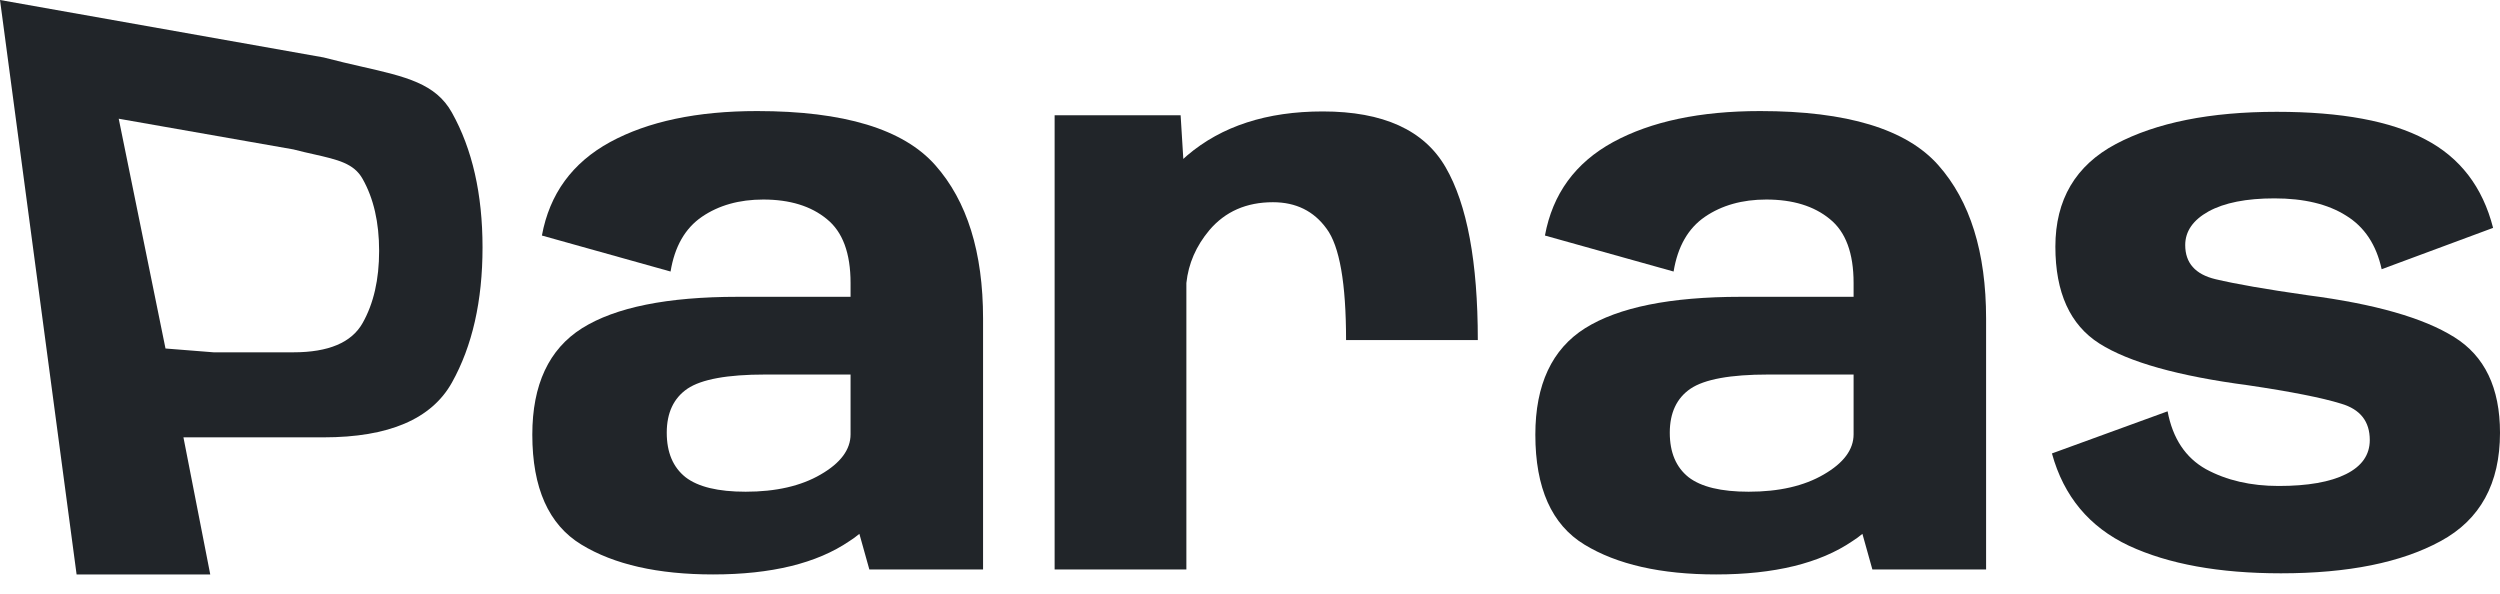
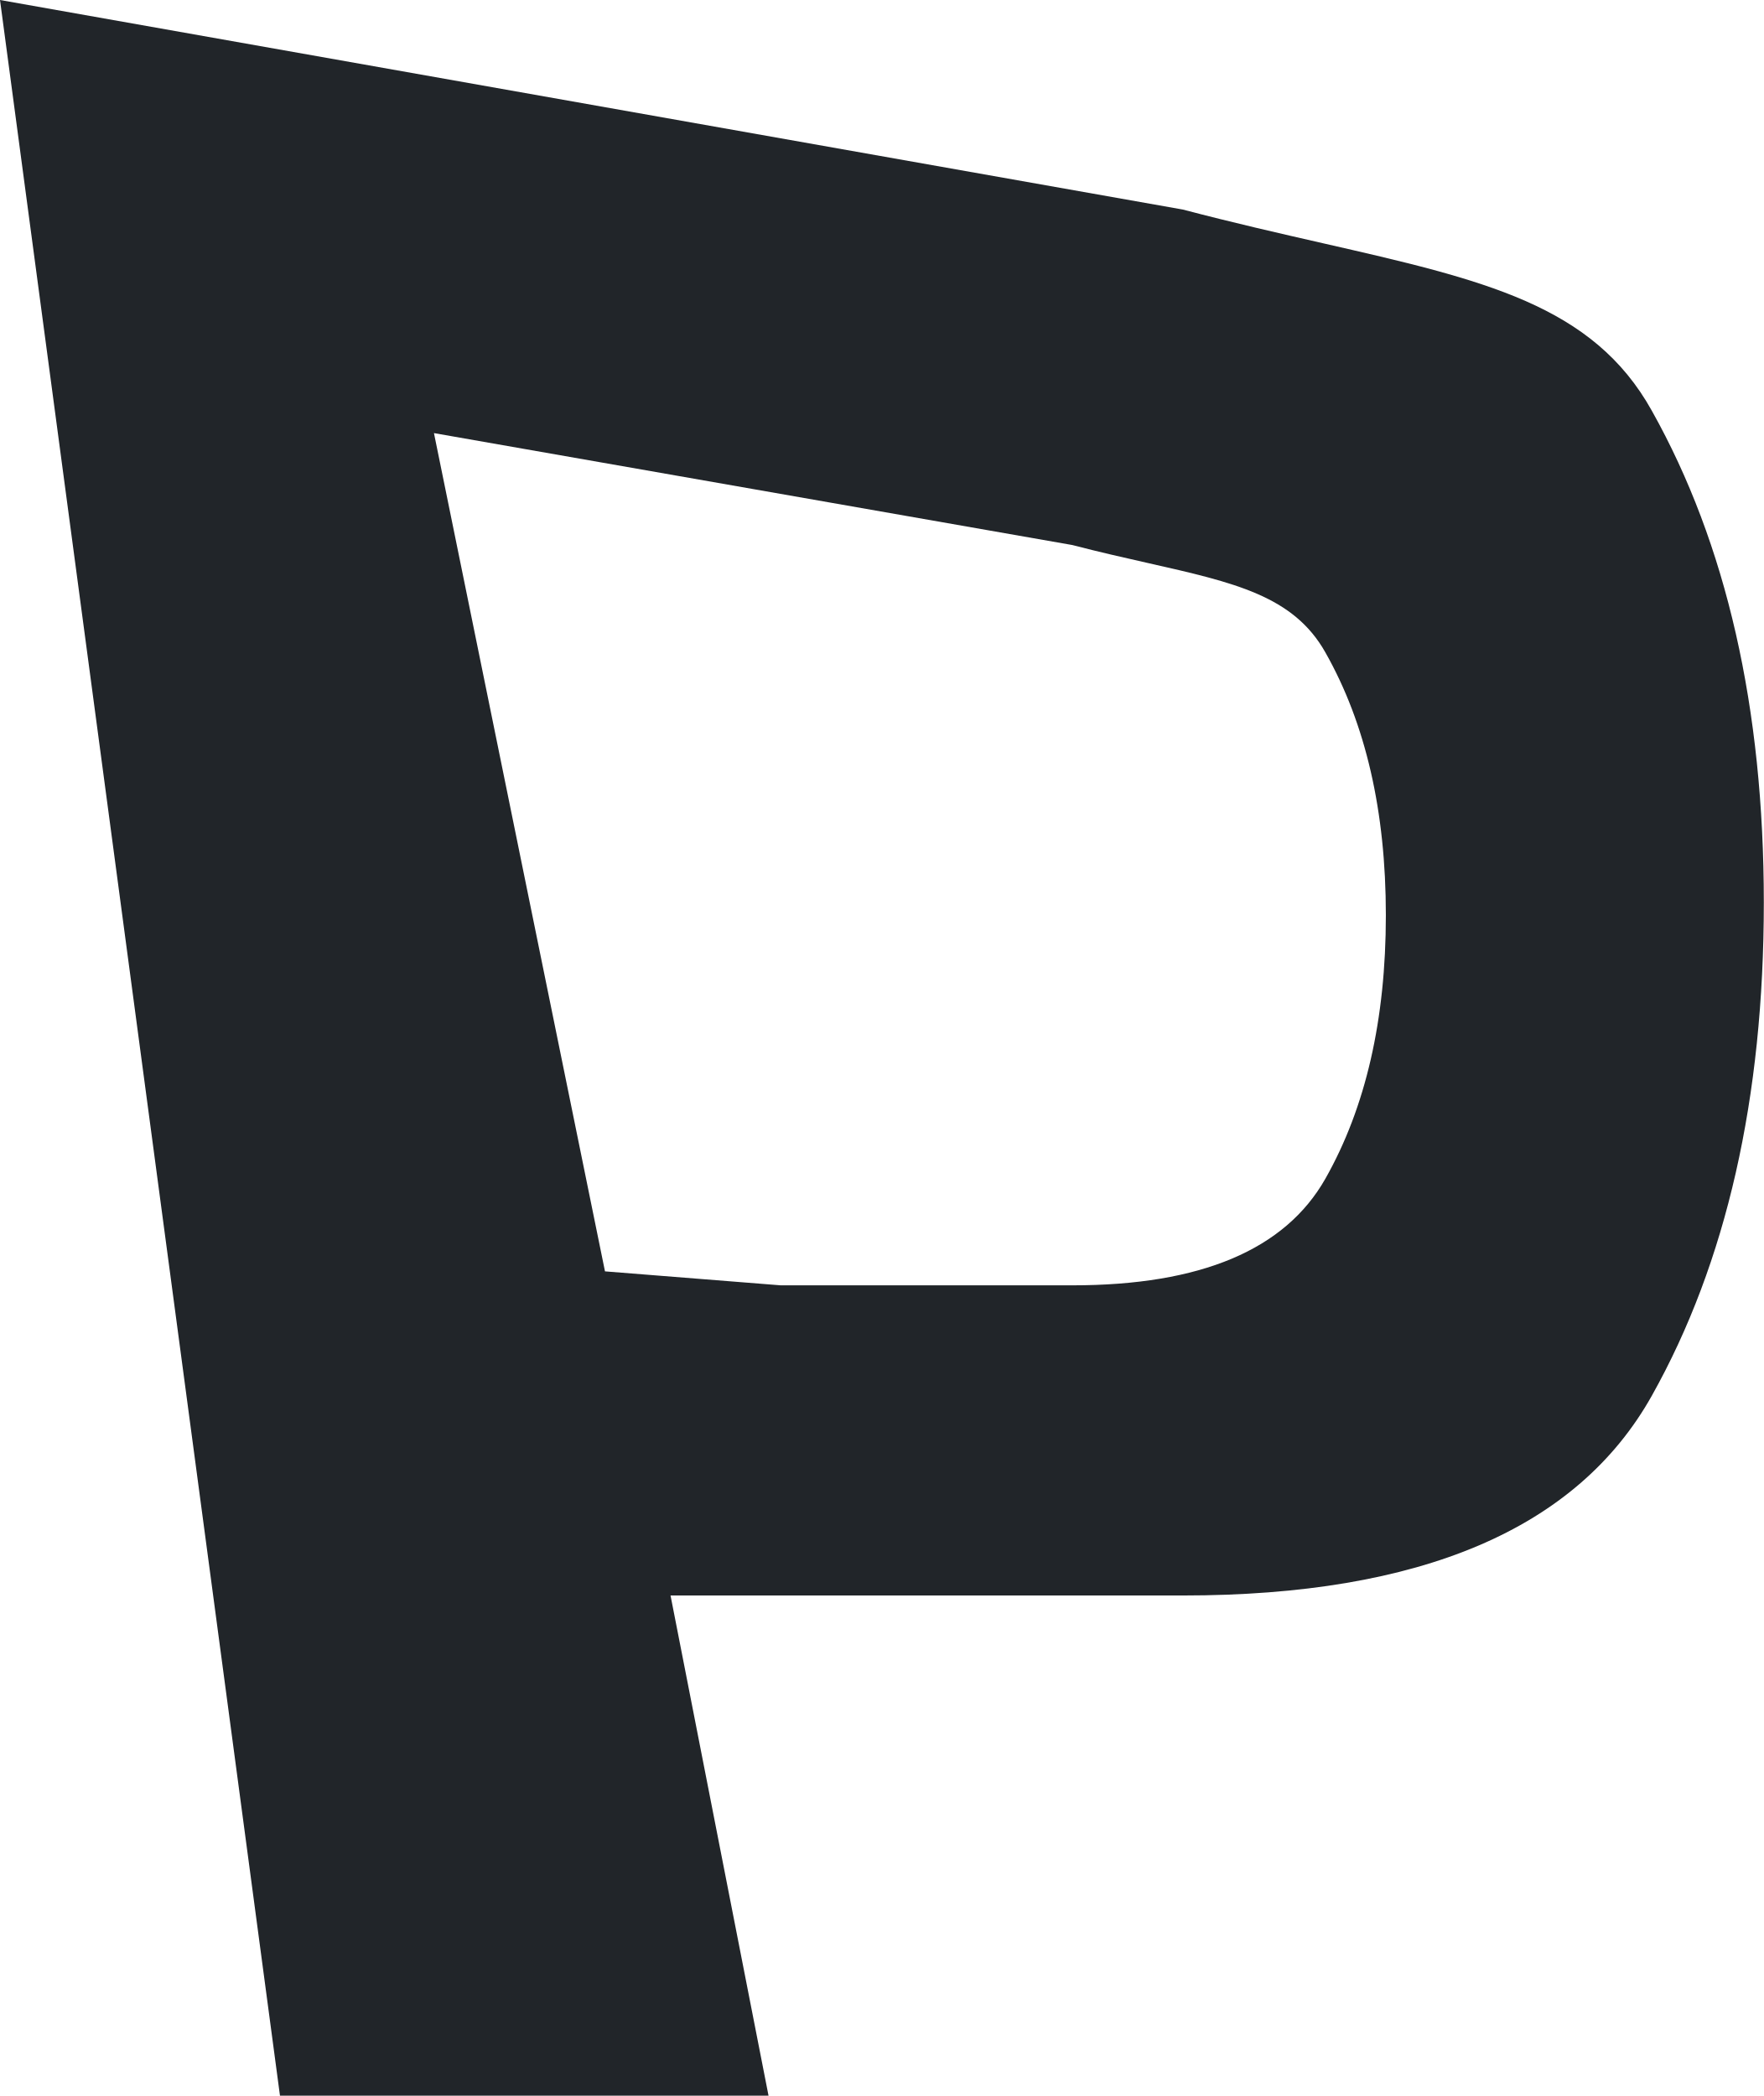
- <svg xmlns="http://www.w3.org/2000/svg" class="cursor-pointer hidden md:block" width="80" height="19" viewBox="0 0 80 19" fill="none">
-   <path d="M27.819 18.223L27.5 17.083C27.402 17.165 27.296 17.243 27.181 17.316C26.136 18.027 24.681 18.382 22.819 18.382C21.054 18.382 19.649 18.064 18.603 17.426C17.557 16.789 17.034 15.617 17.034 13.909C17.034 12.308 17.565 11.172 18.627 10.502C19.698 9.832 21.356 9.498 23.603 9.498H27.218V9.056C27.218 8.1 26.965 7.418 26.458 7.01C25.952 6.593 25.274 6.385 24.424 6.385C23.656 6.385 23.002 6.569 22.463 6.936C21.924 7.304 21.589 7.888 21.458 8.689L17.341 7.537C17.586 6.205 18.313 5.208 19.522 4.547C20.739 3.885 22.308 3.554 24.228 3.554C27.006 3.554 28.905 4.13 29.926 5.282C30.948 6.434 31.458 8.072 31.458 10.196V18.223H27.819ZM27.218 13.897V11.985H24.485C23.276 11.985 22.447 12.136 21.997 12.439C21.556 12.741 21.336 13.211 21.336 13.848C21.336 14.477 21.536 14.951 21.936 15.27C22.337 15.58 22.978 15.735 23.86 15.735C24.832 15.735 25.633 15.551 26.262 15.184C26.899 14.816 27.218 14.387 27.218 13.897Z" fill="#212529" />
-   <path d="M43.074 10.882C43.074 9.06 42.866 7.872 42.449 7.316C42.041 6.752 41.469 6.471 40.734 6.471C39.884 6.471 39.206 6.769 38.7 7.365C38.275 7.872 38.029 8.435 37.964 9.056V18.223H33.748V3.689H37.78L37.866 5.086C37.907 5.045 37.948 5.008 37.989 4.975C39.092 4.036 40.538 3.566 42.327 3.566C44.263 3.566 45.574 4.163 46.261 5.355C46.947 6.54 47.29 8.382 47.29 10.882H43.074Z" fill="#212529" />
-   <path d="M59.916 18.223L59.597 17.083C59.499 17.165 59.393 17.243 59.278 17.316C58.233 18.027 56.778 18.382 54.916 18.382C53.151 18.382 51.746 18.064 50.7 17.426C49.654 16.789 49.131 15.617 49.131 13.909C49.131 12.308 49.662 11.172 50.724 10.502C51.795 9.832 53.453 9.498 55.7 9.498H59.315V9.056C59.315 8.1 59.062 7.418 58.555 7.01C58.049 6.593 57.371 6.385 56.521 6.385C55.753 6.385 55.099 6.569 54.56 6.936C54.021 7.304 53.686 7.888 53.555 8.689L49.438 7.537C49.683 6.205 50.41 5.208 51.619 4.547C52.836 3.885 54.405 3.554 56.325 3.554C59.103 3.554 61.002 4.13 62.023 5.282C63.045 6.434 63.555 8.072 63.555 10.196V18.223H59.916ZM59.315 13.897V11.985H56.582C55.373 11.985 54.544 12.136 54.095 12.439C53.653 12.741 53.433 13.211 53.433 13.848C53.433 14.477 53.633 14.951 54.033 15.27C54.434 15.58 55.075 15.735 55.957 15.735C56.93 15.735 57.73 15.551 58.359 15.184C58.996 14.816 59.315 14.387 59.315 13.897Z" fill="#212529" />
-   <path d="M72.99 18.346C71.013 18.346 69.391 18.051 68.125 17.463C66.859 16.867 66.038 15.882 65.662 14.51L69.363 13.162C69.526 14.028 69.935 14.645 70.588 15.012C71.25 15.372 72.026 15.551 72.917 15.551C73.848 15.551 74.567 15.425 75.074 15.171C75.58 14.918 75.833 14.555 75.833 14.081C75.833 13.484 75.527 13.096 74.914 12.917C74.31 12.729 73.317 12.533 71.936 12.328C69.706 12.034 68.121 11.589 67.181 10.993C66.242 10.396 65.772 9.363 65.772 7.892C65.772 6.389 66.418 5.294 67.708 4.608C69.007 3.922 70.723 3.578 72.855 3.578C74.922 3.578 76.507 3.873 77.61 4.461C78.721 5.041 79.445 5.984 79.779 7.292L76.213 8.615C76.042 7.831 75.662 7.259 75.074 6.899C74.493 6.532 73.73 6.348 72.782 6.348C71.883 6.348 71.181 6.487 70.674 6.765C70.176 7.042 69.927 7.402 69.927 7.843C69.927 8.415 70.249 8.779 70.895 8.934C71.548 9.089 72.533 9.261 73.848 9.448C75.989 9.726 77.549 10.171 78.529 10.784C79.51 11.389 80 12.41 80 13.848C80 15.474 79.367 16.63 78.1 17.316C76.842 18.002 75.139 18.346 72.99 18.346Z" fill="#212529" />
-   <path fill-rule="evenodd" clip-rule="evenodd" d="M2.451 18.382L0 0L10.355 1.838C10.796 1.954 11.203 2.047 11.578 2.133C12.99 2.455 13.944 2.674 14.461 3.603C15.114 4.771 15.441 6.209 15.441 7.917C15.441 9.632 15.114 11.074 14.461 12.243C13.807 13.411 12.439 13.995 10.355 13.995H5.87L6.728 18.382H2.451ZM3.799 3.799L9.388 4.781C9.625 4.843 9.845 4.893 10.048 4.938C10.809 5.111 11.325 5.227 11.603 5.724C11.956 6.348 12.132 7.116 12.132 8.028C12.132 8.944 11.956 9.714 11.603 10.338C11.251 10.962 10.512 11.274 9.388 11.274H6.835L5.296 11.152L3.799 3.799Z" fill="#212529" />
+ <svg xmlns="http://www.w3.org/2000/svg" width="10" viewBox="0 0 600 713" fill="none">
+   <path fill-rule="evenodd" clip-rule="evenodd" d="M95.238 712.881L0 0L402.381 71.288C419.486 75.781 435.323 79.392 449.906 82.718C504.744 95.224 541.843 103.684 561.905 139.725C587.302 185.032 600 240.795 600 307.014C600 373.55 587.302 429.471 561.905 474.779C536.508 520.087 483.333 542.74 402.381 542.74H228.095L261.429 712.881H95.238ZM147.619 147.329L364.777 185.407C374.008 187.807 382.555 189.736 390.426 191.513C420.02 198.193 440.042 202.712 450.869 221.963C464.575 246.164 471.428 275.95 471.428 311.321C471.428 346.861 464.575 376.731 450.869 400.932C437.163 425.133 408.466 437.234 364.777 437.234H265.578L205.798 432.481L147.619 147.329Z" fill="#212529" />
</svg>
